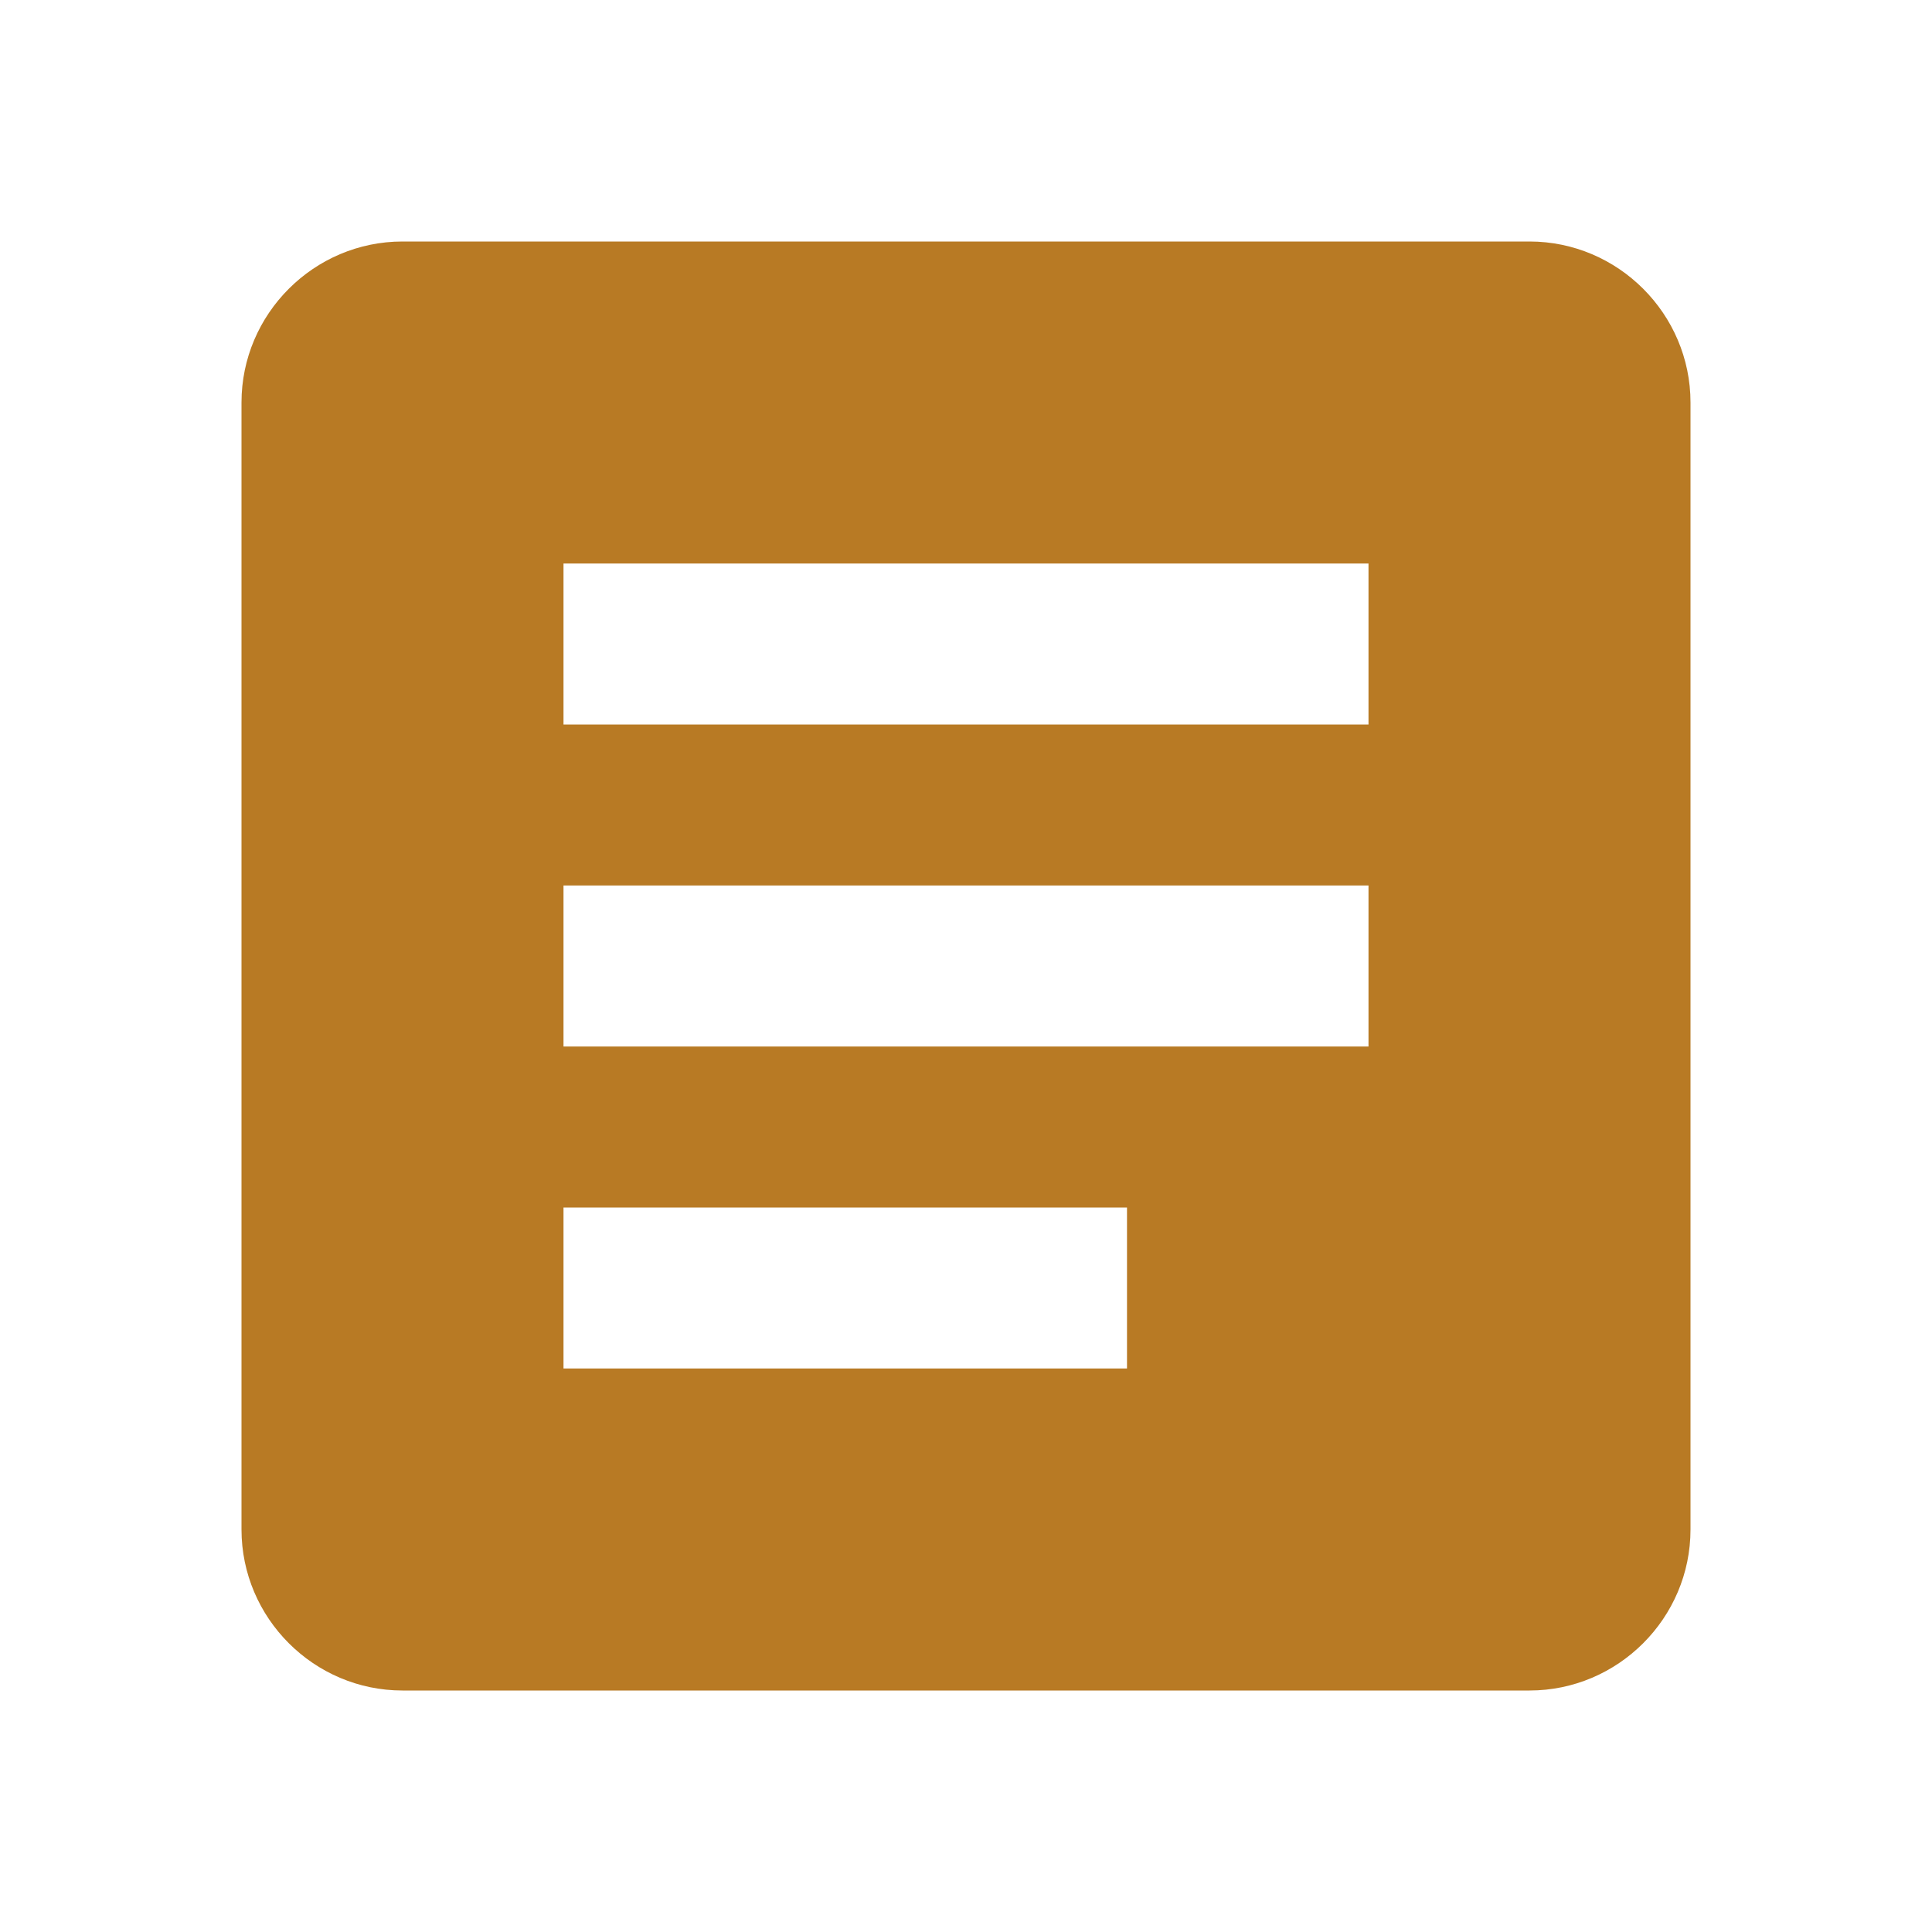
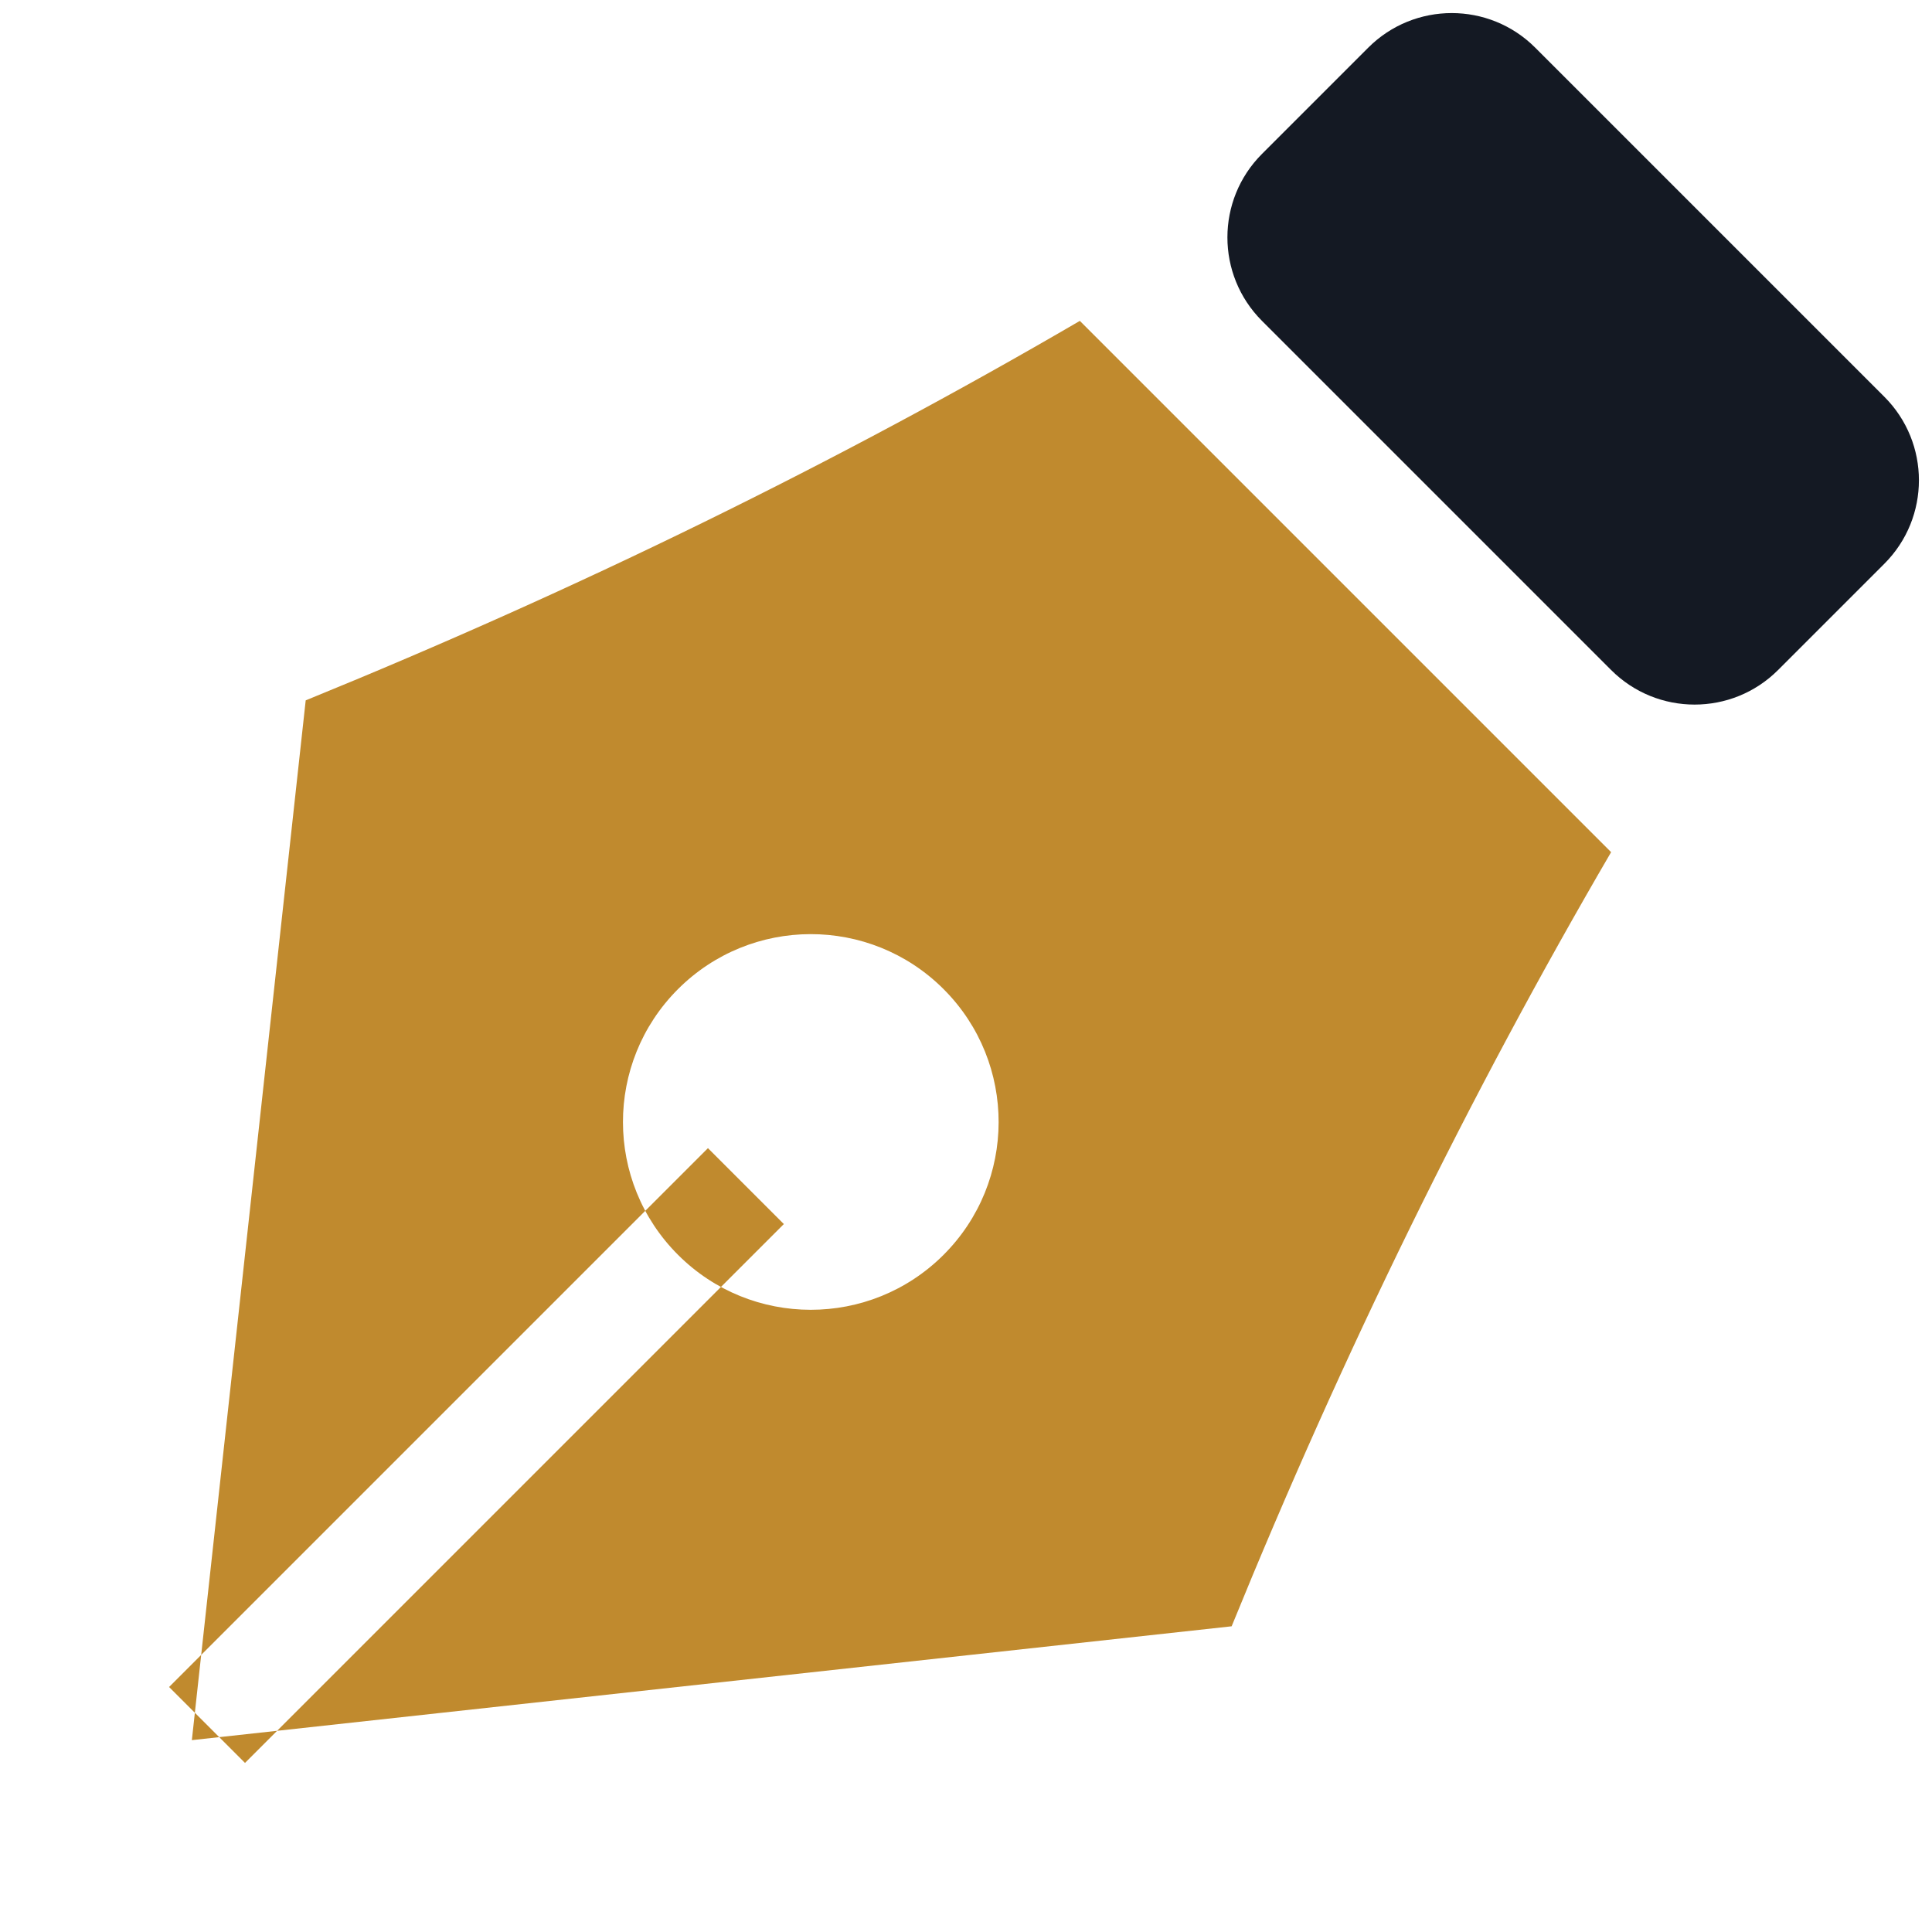
- <svg xmlns="http://www.w3.org/2000/svg" fill="#b87a24" aria-hidden="true" focusable="false" viewBox="0 0 24 24">
-   <path d="M19 3H5c-1.1 0-2 .9-2 2v14c0 1.1.9 2 2 2h14c1.1 0 2-.9 2-2V5c0-1.1-.9-2-2-2zm-5 14H7v-2h7v2zm3-4H7v-2h10v2zm0-4H7V7h10v2z" />
+ <svg xmlns="http://www.w3.org/2000/svg" aria-hidden="true" focusable="false" viewBox="3 3 18 18">
+   <g transform="rotate(45 12 12)">
+     <rect x="8.6" y="2.2" width="6.8" height="3.6" rx="1.1" fill="#141923" />
+     <path fill="#c08a2e" fill-rule="evenodd" d="M12 22.2 5.9 14.6Q7.5 10.8 8.5 7H15.5Q16.5 10.8 18.1 14.6ZM12 12.3a1.75 1.75 0 1 0 0.01 0ZM11.5 14.9h1V22h-1Z" />
+   </g>
</svg>
